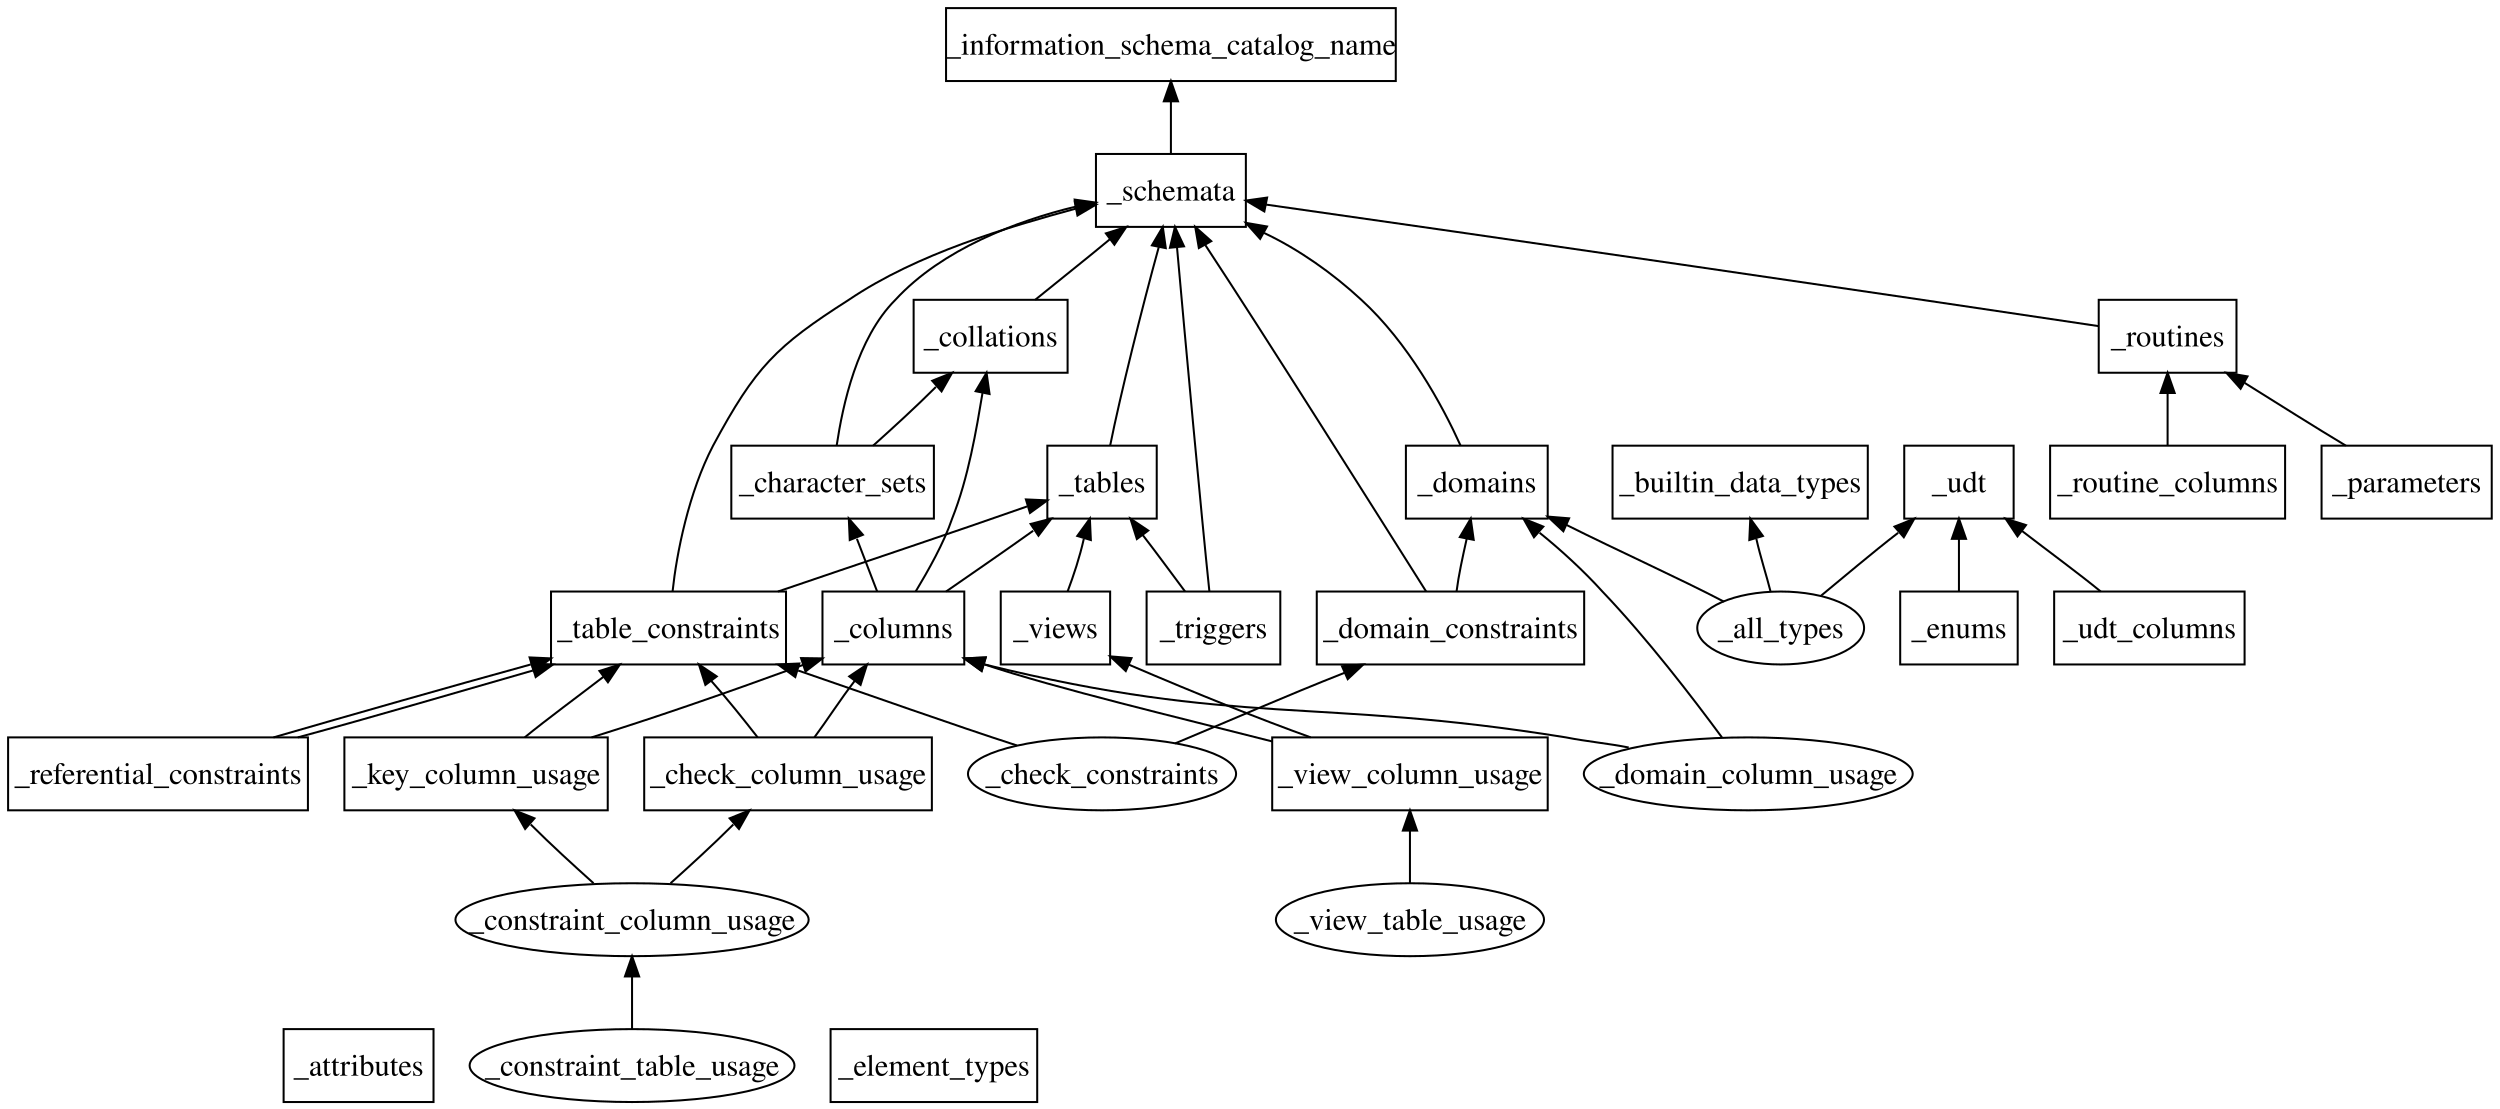
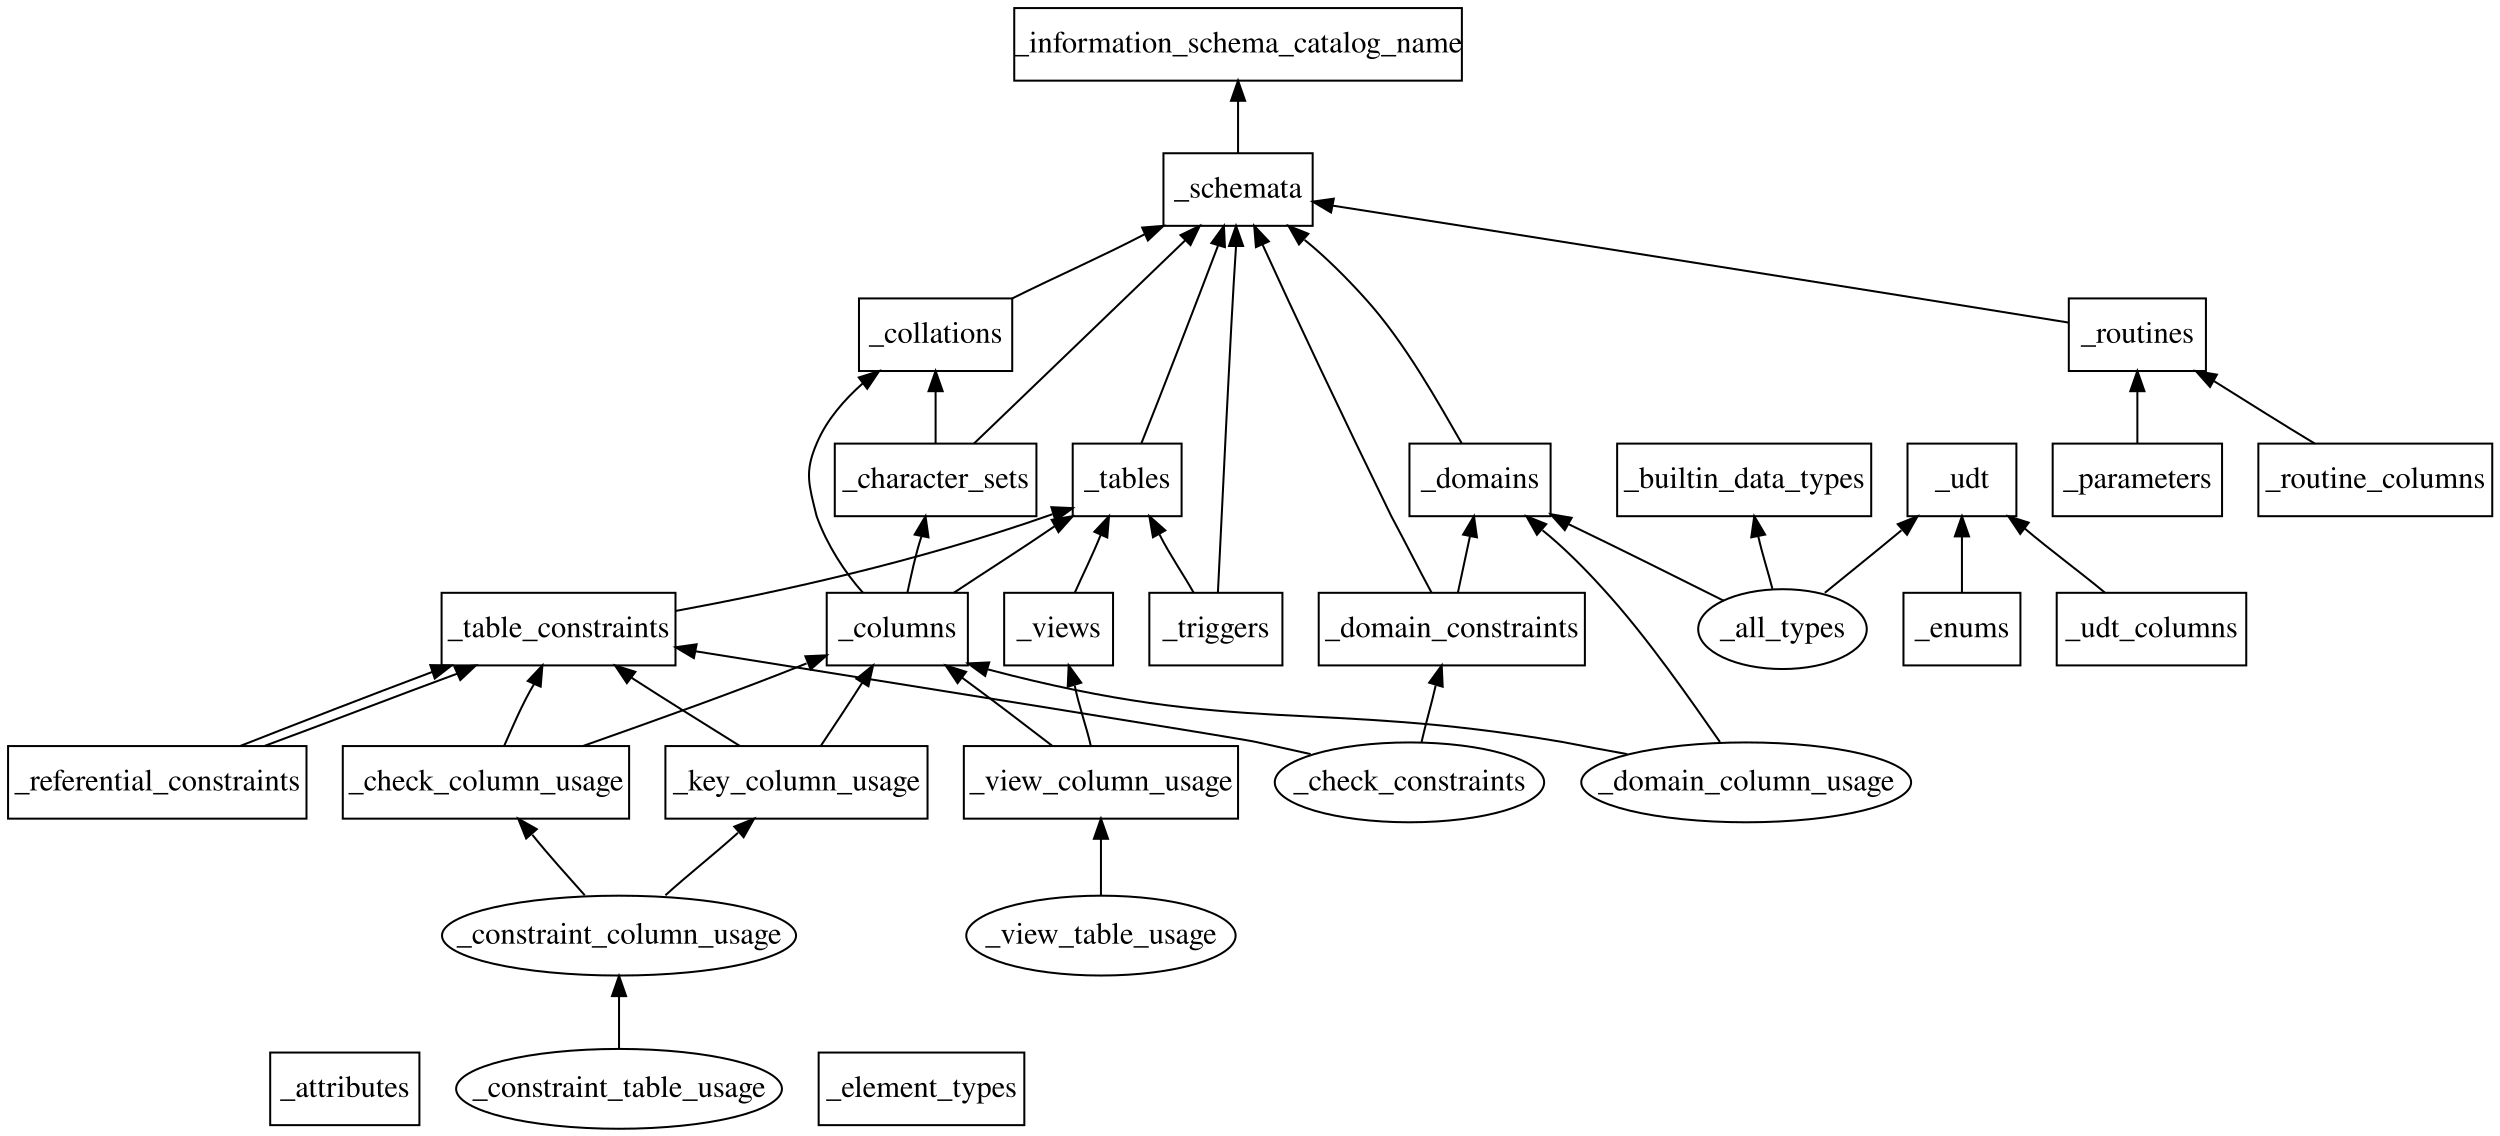
- <svg xmlns="http://www.w3.org/2000/svg" width="17.14in" height="7.60in">
-   <g id="graph0" class="graph" transform="scale(1.33333 1.33333) rotate(0) translate(4 544)">
-     <polygon style="fill:white;stroke:white;" points="-4,4 -4,-544 1230,-544 1230,4 -4,4" />
+ <svg xmlns="http://www.w3.org/2000/svg" width="17.22in" height="7.82in">
+   <g id="graph0" class="graph" transform="scale(1.33333 1.33333) rotate(0) translate(4 560)">
+     <polygon style="fill:white;stroke:white;" points="-4,4 -4,-560 1236,-560 1236,4 -4,4" />
    <g id="node1" class="node">
-       <polygon style="fill:none;stroke:black;" points="210,-36 136,-36 136,-1.42109e-14 210,-0 210,-36" />
-       <text text-anchor="middle" x="173" y="-13" style="font-family:Nimbus Roman No9 L;font-weight:regular;font-size:11.34pt;">_attributes</text>
+       <polygon style="fill:none;stroke:black;" points="204,-38 130,-38 130,-2 204,-2 204,-38" />
+       <text text-anchor="middle" x="167" y="-16" style="font-family:Nimbus Roman No9 L;font-weight:regular;font-size:11.34pt;">_attributes</text>
    </g>
    <g id="node2" class="node">
-       <polygon style="fill:none;stroke:black;" points="685,-540 463,-540 463,-504 685,-504 685,-540" />
-       <text text-anchor="middle" x="574" y="-517" style="font-family:Nimbus Roman No9 L;font-weight:regular;font-size:11.34pt;">_information_schema_catalog_name</text>
+       <polygon style="fill:none;stroke:black;" points="721,-556 499,-556 499,-520 721,-520 721,-556" />
+       <text text-anchor="middle" x="610" y="-534" style="font-family:Nimbus Roman No9 L;font-weight:regular;font-size:11.34pt;">_information_schema_catalog_name</text>
    </g>
    <g id="node3" class="node">
-       <polygon style="fill:none;stroke:black;" points="918,-324 792,-324 792,-288 918,-288 918,-324" />
-       <text text-anchor="middle" x="855" y="-301" style="font-family:Nimbus Roman No9 L;font-weight:regular;font-size:11.34pt;">_builtin_data_types</text>
+       <polygon style="fill:none;stroke:black;" points="924,-340 798,-340 798,-304 924,-304 924,-340" />
+       <text text-anchor="middle" x="861" y="-318" style="font-family:Nimbus Roman No9 L;font-weight:regular;font-size:11.34pt;">_builtin_data_types</text>
    </g>
    <g id="node4" class="node">
-       <polygon style="fill:none;stroke:black;" points="990,-324 936,-324 936,-288 990,-288 990,-324" />
-       <text text-anchor="middle" x="963" y="-301" style="font-family:Nimbus Roman No9 L;font-weight:regular;font-size:11.34pt;">_udt</text>
+       <polygon style="fill:none;stroke:black;" points="996,-340 942,-340 942,-304 996,-304 996,-340" />
+       <text text-anchor="middle" x="969" y="-318" style="font-family:Nimbus Roman No9 L;font-weight:regular;font-size:11.34pt;">_udt</text>
    </g>
    <g id="node5" class="node">
-       <polygon style="fill:none;stroke:black;" points="508,-36 406,-36 406,-1.42109e-14 508,-0 508,-36" />
-       <text text-anchor="middle" x="457" y="-13" style="font-family:Nimbus Roman No9 L;font-weight:regular;font-size:11.34pt;">_element_types</text>
+       <polygon style="fill:none;stroke:black;" points="504,-38 402,-38 402,-2 504,-2 504,-38" />
+       <text text-anchor="middle" x="453" y="-16" style="font-family:Nimbus Roman No9 L;font-weight:regular;font-size:11.34pt;">_element_types</text>
    </g>
    <g id="node6" class="node">
-       <polygon style="fill:none;stroke:black;" points="611,-468 537,-468 537,-432 611,-432 611,-468" />
-       <text text-anchor="middle" x="574" y="-445" style="font-family:Nimbus Roman No9 L;font-weight:regular;font-size:11.34pt;">_schemata</text>
+       <polygon style="fill:none;stroke:black;" points="647,-484 573,-484 573,-448 647,-448 647,-484" />
+       <text text-anchor="middle" x="610" y="-462" style="font-family:Nimbus Roman No9 L;font-weight:regular;font-size:11.34pt;">_schemata</text>
    </g>
    <g id="edge2" class="edge">
-       <path style="fill:none;stroke:black;" d="M574,-468C574,-476 574,-485 574,-494" />
-       <polygon style="fill:black;stroke:black;" points="570.5,-494 574,-504 577.5,-494 570.5,-494" />
+       <path style="fill:none;stroke:black;" d="M610,-484C610,-492 610,-501 610,-510" />
+       <polygon style="fill:black;stroke:black;" points="606.5,-510 610,-520 613.5,-510 606.5,-510" />
    </g>
    <g id="node8" class="node">
-       <polygon style="fill:none;stroke:black;" points="1104,-252 1010,-252 1010,-216 1104,-216 1104,-252" />
-       <text text-anchor="middle" x="1057" y="-229" style="font-family:Nimbus Roman No9 L;font-weight:regular;font-size:11.34pt;">_udt_columns</text>
+       <polygon style="fill:none;stroke:black;" points="1110,-266 1016,-266 1016,-230 1110,-230 1110,-266" />
+       <text text-anchor="middle" x="1063" y="-244" style="font-family:Nimbus Roman No9 L;font-weight:regular;font-size:11.34pt;">_udt_columns</text>
    </g>
    <g id="edge4" class="edge">
-       <path style="fill:none;stroke:black;" d="M1033,-252C1022,-261 1007,-272 994,-282" />
-       <polygon style="fill:black;stroke:black;" points="991.9,-279.2 986,-288 996.1,-284.8 991.9,-279.2" />
+       <path style="fill:none;stroke:black;" d="M1040,-266C1028,-276 1013,-287 1000,-298" />
+       <polygon style="fill:black;stroke:black;" points="997.9,-295.2 992,-304 1002.1,-300.8 997.9,-295.2" />
    </g>
    <g id="node10" class="node">
-       <polygon style="fill:none;stroke:black;" points="992,-252 934,-252 934,-216 992,-216 992,-252" />
-       <text text-anchor="middle" x="963" y="-229" style="font-family:Nimbus Roman No9 L;font-weight:regular;font-size:11.34pt;">_enums</text>
+       <polygon style="fill:none;stroke:black;" points="998,-266 940,-266 940,-230 998,-230 998,-266" />
+       <text text-anchor="middle" x="969" y="-244" style="font-family:Nimbus Roman No9 L;font-weight:regular;font-size:11.34pt;">_enums</text>
    </g>
    <g id="edge6" class="edge">
-       <path style="fill:none;stroke:black;" d="M963,-252C963,-260 963,-269 963,-278" />
-       <polygon style="fill:black;stroke:black;" points="959.5,-278 963,-288 966.5,-278 959.5,-278" />
+       <path style="fill:none;stroke:black;" d="M969,-266C969,-275 969,-284 969,-294" />
+       <polygon style="fill:black;stroke:black;" points="965.5,-294 969,-304 972.5,-294 965.5,-294" />
    </g>
    <g id="node12" class="node">
-       <polygon style="fill:none;stroke:black;" points="760,-324 690,-324 690,-288 760,-288 760,-324" />
-       <text text-anchor="middle" x="725" y="-301" style="font-family:Nimbus Roman No9 L;font-weight:regular;font-size:11.34pt;">_domains</text>
+       <polygon style="fill:none;stroke:black;" points="765,-340 695,-340 695,-304 765,-304 765,-340" />
+       <text text-anchor="middle" x="730" y="-318" style="font-family:Nimbus Roman No9 L;font-weight:regular;font-size:11.34pt;">_domains</text>
    </g>
    <g id="edge8" class="edge">
-       <path style="fill:none;stroke:black;" d="M717,-324C708,-344 691,-375 668,-396 654,-409 637,-421 620,-429" />
-       <polygon style="fill:black;stroke:black;" points="618.042,-426.084 611,-434 621.441,-432.203 618.042,-426.084" />
+       <path style="fill:none;stroke:black;" d="M721,-340C710,-359 693,-390 673,-412 664,-422 653,-433 643,-441" />
+       <polygon style="fill:black;stroke:black;" points="640.221,-438.781 635,-448 644.831,-444.049 640.221,-438.781" />
    </g>
    <g id="node14" class="node">
-       <polygon style="fill:none;stroke:black;" points="567,-324 513,-324 513,-288 567,-288 567,-324" />
-       <text text-anchor="middle" x="540" y="-301" style="font-family:Nimbus Roman No9 L;font-weight:regular;font-size:11.34pt;">_tables</text>
+       <polygon style="fill:none;stroke:black;" points="582,-340 528,-340 528,-304 582,-304 582,-340" />
+       <text text-anchor="middle" x="555" y="-318" style="font-family:Nimbus Roman No9 L;font-weight:regular;font-size:11.34pt;">_tables</text>
    </g>
    <g id="edge10" class="edge">
-       <path style="fill:none;stroke:black;" d="M544,-324C549,-349 560,-393 568,-422" />
-       <polygon style="fill:black;stroke:black;" points="564.607,-422.881 570,-432 571.471,-421.508 564.607,-422.881" />
+       <path style="fill:none;stroke:black;" d="M562,-340C572,-365 589,-409 600,-438" />
+       <polygon style="fill:black;stroke:black;" points="596.774,-439.427 603,-448 603.479,-437.416 596.774,-439.427" />
    </g>
    <g id="node16" class="node">
-       <polygon style="fill:none;stroke:black;" points="523,-396 447,-396 447,-360 523,-360 523,-396" />
-       <text text-anchor="middle" x="485" y="-373" style="font-family:Nimbus Roman No9 L;font-weight:regular;font-size:11.34pt;">_collations</text>
+       <polygon style="fill:none;stroke:black;" points="498,-412 422,-412 422,-376 498,-376 498,-412" />
+       <text text-anchor="middle" x="460" y="-390" style="font-family:Nimbus Roman No9 L;font-weight:regular;font-size:11.34pt;">_collations</text>
    </g>
    <g id="edge12" class="edge">
-       <path style="fill:none;stroke:black;" d="M507,-396C518,-405 532,-416 544,-426" />
-       <polygon style="fill:black;stroke:black;" points="541.9,-428.8 552,-432 546.1,-423.2 541.9,-428.8" />
+       <path style="fill:none;stroke:black;" d="M498,-412C518,-422 543,-433 564,-444" />
+       <polygon style="fill:black;stroke:black;" points="562.44,-447.137 573,-448 565.283,-440.74 562.44,-447.137" />
    </g>
    <g id="node18" class="node">
-       <polygon style="fill:none;stroke:black;" points="1100,-396 1032,-396 1032,-360 1100,-360 1100,-396" />
-       <text text-anchor="middle" x="1066" y="-373" style="font-family:Nimbus Roman No9 L;font-weight:regular;font-size:11.34pt;">_routines</text>
+       <polygon style="fill:none;stroke:black;" points="1090,-412 1022,-412 1022,-376 1090,-376 1090,-412" />
+       <text text-anchor="middle" x="1056" y="-390" style="font-family:Nimbus Roman No9 L;font-weight:regular;font-size:11.34pt;">_routines</text>
    </g>
    <g id="edge14" class="edge">
-       <path style="fill:none;stroke:black;" d="M1032,-383C946,-396 720,-429 621,-443" />
-       <polygon style="fill:black;stroke:black;" points="620.119,-439.607 611,-445 621.492,-446.471 620.119,-439.607" />
+       <path style="fill:none;stroke:black;" d="M1022,-400C942,-413 747,-444 657,-458" />
+       <polygon style="fill:black;stroke:black;" points="656.119,-454.607 647,-460 657.492,-461.471 656.119,-454.607" />
    </g>
    <g id="node20" class="node">
-       <polygon style="fill:none;stroke:black;" points="544,-252 490,-252 490,-216 544,-216 544,-252" />
-       <text text-anchor="middle" x="517" y="-229" style="font-family:Nimbus Roman No9 L;font-weight:regular;font-size:11.34pt;">_views</text>
+       <polygon style="fill:none;stroke:black;" points="548,-266 494,-266 494,-230 548,-230 548,-266" />
+       <text text-anchor="middle" x="521" y="-244" style="font-family:Nimbus Roman No9 L;font-weight:regular;font-size:11.34pt;">_views</text>
    </g>
    <g id="edge16" class="edge">
-       <path style="fill:none;stroke:black;" d="M523,-252C526,-260 529,-269 531,-278" />
-       <polygon style="fill:black;stroke:black;" points="527.774,-279.427 534,-288 534.479,-277.416 527.774,-279.427" />
+       <path style="fill:none;stroke:black;" d="M529,-266C533,-275 538,-285 542,-295" />
+       <polygon style="fill:black;stroke:black;" points="538.74,-296.283 546,-304 545.137,-293.44 538.74,-296.283" />
    </g>
    <g id="node22" class="node">
-       <polygon style="fill:none;stroke:black;" points="457,-324 357,-324 357,-288 457,-288 457,-324" />
-       <text text-anchor="middle" x="407" y="-301" style="font-family:Nimbus Roman No9 L;font-weight:regular;font-size:11.34pt;">_character_sets</text>
+       <polygon style="fill:none;stroke:black;" points="510,-340 410,-340 410,-304 510,-304 510,-340" />
+       <text text-anchor="middle" x="460" y="-318" style="font-family:Nimbus Roman No9 L;font-weight:regular;font-size:11.34pt;">_character_sets</text>
    </g>
    <g id="edge18" class="edge">
-       <path style="fill:none;stroke:black;" d="M409,-324C412,-344 419,-377 438,-396 461,-421 498,-435 527,-442" />
-       <polygon style="fill:black;stroke:black;" points="526.508,-445.471 537,-444 527.881,-438.607 526.508,-445.471" />
+       <path style="fill:none;stroke:black;" d="M479,-340C506,-366 554,-412 584,-441" />
+       <polygon style="fill:black;stroke:black;" points="581.454,-443.404 591,-448 586.404,-438.454 581.454,-443.404" />
    </g>
    <g id="edge20" class="edge">
-       <path style="fill:none;stroke:black;" d="M427,-324C437,-333 448,-343 458,-353" />
-       <polygon style="fill:black;stroke:black;" points="456.169,-356.049 466,-360 460.779,-350.781 456.169,-356.049" />
+       <path style="fill:none;stroke:black;" d="M460,-340C460,-348 460,-357 460,-366" />
+       <polygon style="fill:black;stroke:black;" points="456.5,-366 460,-376 463.5,-366 456.5,-366" />
    </g>
    <g id="node25" class="node">
-       <polygon style="fill:none;stroke:black;" points="628,-252 562,-252 562,-216 628,-216 628,-252" />
-       <text text-anchor="middle" x="595" y="-229" style="font-family:Nimbus Roman No9 L;font-weight:regular;font-size:11.34pt;">_triggers</text>
+       <polygon style="fill:none;stroke:black;" points="632,-266 566,-266 566,-230 632,-230 632,-266" />
+       <text text-anchor="middle" x="599" y="-244" style="font-family:Nimbus Roman No9 L;font-weight:regular;font-size:11.34pt;">_triggers</text>
    </g>
    <g id="edge22" class="edge">
-       <path style="fill:none;stroke:black;" d="M593,-252C589,-290 581,-377 577,-422" />
-       <polygon style="fill:black;stroke:black;" points="573.512,-421.701 576,-432 580.478,-422.398 573.512,-421.701" />
+       <path style="fill:none;stroke:black;" d="M600,-266C602,-305 606,-393 609,-438" />
+       <polygon style="fill:black;stroke:black;" points="605.5,-438 609,-448 612.5,-438 605.5,-438" />
    </g>
    <g id="edge24" class="edge">
-       <path style="fill:none;stroke:black;" d="M581,-252C575,-260 567,-271 560,-280" />
-       <polygon style="fill:black;stroke:black;" points="557.2,-277.9 554,-288 562.8,-282.1 557.2,-277.9" />
+       <path style="fill:none;stroke:black;" d="M588,-266C583,-275 576,-285 571,-295" />
+       <polygon style="fill:black;stroke:black;" points="567.797,-293.559 566,-304 573.916,-296.958 567.797,-293.559" />
    </g>
    <g id="node28" class="node">
-       <polygon style="fill:none;stroke:black;" points="384,-252 268,-252 268,-216 384,-216 384,-252" />
-       <text text-anchor="middle" x="326" y="-229" style="font-family:Nimbus Roman No9 L;font-weight:regular;font-size:11.34pt;">_table_constraints</text>
+       <polygon style="fill:none;stroke:black;" points="331,-266 215,-266 215,-230 331,-230 331,-266" />
+       <text text-anchor="middle" x="273" y="-244" style="font-family:Nimbus Roman No9 L;font-weight:regular;font-size:11.34pt;">_table_constraints</text>
+     </g>
+     <g id="edge26" class="edge">
+       <path style="fill:none;stroke:black;" d="M331,-257C380,-266 450,-281 518,-305" />
+       <polygon style="fill:black;stroke:black;" points="517.416,-308.479 528,-308 519.427,-301.774 517.416,-308.479" />
+     </g>
+     <g id="node30" class="node">
+       <polygon style="fill:none;stroke:black;" points="782,-266 650,-266 650,-230 782,-230 782,-266" />
+       <text text-anchor="middle" x="716" y="-244" style="font-family:Nimbus Roman No9 L;font-weight:regular;font-size:11.34pt;">_domain_constraints</text>
+     </g>
+     <g id="edge30" class="edge">
+       <path style="fill:none;stroke:black;" d="M706,-266C700,-277 693,-291 686,-304 663,-351 637,-406 622,-439" />
+       <polygon style="fill:black;stroke:black;" points="618.863,-437.44 618,-448 625.26,-440.283 618.863,-437.44" />
    </g>
    <g id="edge28" class="edge">
-       <path style="fill:none;stroke:black;" d="M328,-252C330,-271 336,-301 348,-324 369,-363 379,-373 415,-396 449,-419 494,-432 527,-441" />
-       <polygon style="fill:black;stroke:black;" points="526.508,-444.471 537,-443 527.881,-437.607 526.508,-444.471" />
-     </g>
-     <g id="edge26" class="edge">
-       <path style="fill:none;stroke:black;" d="M380,-252C418,-265 469,-282 503,-294" />
-       <polygon style="fill:black;stroke:black;" points="502.416,-297.479 513,-297 504.427,-290.774 502.416,-297.479" />
-     </g>
-     <g id="node31" class="node">
-       <polygon style="fill:none;stroke:black;" points="778,-252 646,-252 646,-216 778,-216 778,-252" />
-       <text text-anchor="middle" x="712" y="-229" style="font-family:Nimbus Roman No9 L;font-weight:regular;font-size:11.34pt;">_domain_constraints</text>
+       <path style="fill:none;stroke:black;" d="M719,-266C721,-275 723,-285 725,-294" />
+       <polygon style="fill:black;stroke:black;" points="721.607,-294.881 727,-304 728.471,-293.508 721.607,-294.881" />
+     </g>
+     <g id="node33" class="node">
+       <polygon style="fill:none;stroke:black;" points="1098,-340 1014,-340 1014,-304 1098,-304 1098,-340" />
+       <text text-anchor="middle" x="1056" y="-318" style="font-family:Nimbus Roman No9 L;font-weight:regular;font-size:11.34pt;">_parameters</text>
    </g>
    <g id="edge32" class="edge">
-       <path style="fill:none;stroke:black;" d="M700,-252C676,-290 620,-379 591,-423" />
-       <polygon style="fill:black;stroke:black;" points="587.797,-421.559 586,-432 593.916,-424.958 587.797,-421.559" />
-     </g>
-     <g id="edge30" class="edge">
-       <path style="fill:none;stroke:black;" d="M715,-252C716,-260 718,-269 720,-278" />
-       <polygon style="fill:black;stroke:black;" points="716.607,-278.881 722,-288 723.471,-277.508 716.607,-278.881" />
-     </g>
-     <g id="node34" class="node">
-       <polygon style="fill:none;stroke:black;" points="1226,-324 1142,-324 1142,-288 1226,-288 1226,-324" />
-       <text text-anchor="middle" x="1184" y="-301" style="font-family:Nimbus Roman No9 L;font-weight:regular;font-size:11.34pt;">_parameters</text>
+       <path style="fill:none;stroke:black;" d="M1056,-340C1056,-348 1056,-357 1056,-366" />
+       <polygon style="fill:black;stroke:black;" points="1052.5,-366 1056,-376 1059.5,-366 1052.5,-366" />
+     </g>
+     <g id="node35" class="node">
+       <polygon style="fill:none;stroke:black;" points="1232,-340 1116,-340 1116,-304 1232,-304 1232,-340" />
+       <text text-anchor="middle" x="1174" y="-318" style="font-family:Nimbus Roman No9 L;font-weight:regular;font-size:11.34pt;">_routine_columns</text>
    </g>
    <g id="edge34" class="edge">
-       <path style="fill:none;stroke:black;" d="M1154,-324C1139,-333 1120,-345 1104,-355" />
-       <polygon style="fill:black;stroke:black;" points="1102.04,-352.084 1095,-360 1105.44,-358.203 1102.04,-352.084" />
-     </g>
-     <g id="node36" class="node">
-       <polygon style="fill:none;stroke:black;" points="1124,-324 1008,-324 1008,-288 1124,-288 1124,-324" />
-       <text text-anchor="middle" x="1066" y="-301" style="font-family:Nimbus Roman No9 L;font-weight:regular;font-size:11.34pt;">_routine_columns</text>
+       <path style="fill:none;stroke:black;" d="M1144,-340C1129,-349 1110,-361 1094,-371" />
+       <polygon style="fill:black;stroke:black;" points="1092.04,-368.084 1085,-376 1095.44,-374.203 1092.04,-368.084" />
+     </g>
+     <g id="node37" class="node">
+       <ellipse style="fill:none;stroke:black;" cx="880" cy="-248" rx="41.801" ry="19.799" />
+       <text text-anchor="middle" x="880" y="-244" style="font-family:Nimbus Roman No9 L;font-weight:regular;font-size:11.34pt;">_all_types</text>
    </g>
    <g id="edge36" class="edge">
-       <path style="fill:none;stroke:black;" d="M1066,-324C1066,-332 1066,-341 1066,-350" />
-       <polygon style="fill:black;stroke:black;" points="1062.5,-350 1066,-360 1069.5,-350 1062.5,-350" />
-     </g>
-     <g id="node38" class="node">
-       <ellipse style="fill:none;stroke:black;" cx="875" cy="-234" rx="41.175" ry="18" />
-       <text text-anchor="middle" x="875" y="-229" style="font-family:Nimbus Roman No9 L;font-weight:regular;font-size:11.34pt;">_all_types</text>
+       <path style="fill:none;stroke:black;" d="M875,-268C873,-276 870,-285 868,-294" />
+       <polygon style="fill:black;stroke:black;" points="864.529,-293.508 866,-304 871.393,-294.881 864.529,-293.508" />
    </g>
    <g id="edge38" class="edge">
-       <path style="fill:none;stroke:black;" d="M870,-252C868,-260 865,-269 863,-278" />
-       <polygon style="fill:black;stroke:black;" points="859.521,-277.416 860,-288 866.226,-279.427 859.521,-277.416" />
+       <path style="fill:none;stroke:black;" d="M901,-266C912,-275 927,-287 939,-297" />
+       <polygon style="fill:black;stroke:black;" points="937.169,-300.049 947,-304 941.779,-294.781 937.169,-300.049" />
    </g>
    <g id="edge40" class="edge">
-       <path style="fill:none;stroke:black;" d="M895,-250C906,-259 920,-271 933,-281" />
-       <polygon style="fill:black;stroke:black;" points="931.169,-284.049 941,-288 935.779,-278.781 931.169,-284.049" />
+       <path style="fill:none;stroke:black;" d="M851,-262C829,-273 799,-288 774,-300" />
+       <polygon style="fill:black;stroke:black;" points="772.042,-297.084 765,-305 775.441,-303.203 772.042,-297.084" />
+     </g>
+     <g id="node41" class="node">
+       <polygon style="fill:none;stroke:black;" points="476,-266 406,-266 406,-230 476,-230 476,-266" />
+       <text text-anchor="middle" x="441" y="-244" style="font-family:Nimbus Roman No9 L;font-weight:regular;font-size:11.34pt;">_columns</text>
    </g>
    <g id="edge42" class="edge">
-       <path style="fill:none;stroke:black;" d="M847,-247C826,-258 795,-272 769,-285" />
-       <polygon style="fill:black;stroke:black;" points="767.717,-281.74 760,-289 770.56,-288.137 767.717,-281.74" />
-     </g>
-     <g id="node42" class="node">
-       <polygon style="fill:none;stroke:black;" points="472,-252 402,-252 402,-216 472,-216 472,-252" />
-       <text text-anchor="middle" x="437" y="-229" style="font-family:Nimbus Roman No9 L;font-weight:regular;font-size:11.34pt;">_columns</text>
+       <path style="fill:none;stroke:black;" d="M469,-266C484,-276 503,-288 519,-299" />
+       <polygon style="fill:black;stroke:black;" points="517.559,-302.203 528,-304 520.958,-296.084 517.559,-302.203" />
+     </g>
+     <g id="edge46" class="edge">
+       <path style="fill:none;stroke:black;" d="M424,-266C415,-276 406,-290 401,-304 397,-320 395,-326 401,-340 406,-352 415,-362 424,-370" />
+       <polygon style="fill:black;stroke:black;" points="421.9,-372.8 432,-376 426.1,-367.2 421.9,-372.8" />
    </g>
    <g id="edge44" class="edge">
-       <path style="fill:none;stroke:black;" d="M463,-252C476,-261 492,-272 506,-282" />
-       <polygon style="fill:black;stroke:black;" points="504.738,-285.365 515,-288 508.621,-279.541 504.738,-285.365" />
+       <path style="fill:none;stroke:black;" d="M446,-266C448,-275 450,-285 453,-294" />
+       <polygon style="fill:black;stroke:black;" points="449.607,-294.881 455,-304 456.471,-293.508 449.607,-294.881" />
+     </g>
+     <g id="node45" class="node">
+       <polygon style="fill:none;stroke:black;" points="148,-190 2.84217e-14,-190 0,-154 148,-154 148,-190" />
+       <text text-anchor="middle" x="74" y="-168" style="font-family:Nimbus Roman No9 L;font-weight:regular;font-size:11.34pt;">_referential_constraints</text>
    </g>
    <g id="edge48" class="edge">
-       <path style="fill:none;stroke:black;" d="M448,-252C454,-262 462,-276 466,-288 474,-308 478,-332 481,-350" />
-       <polygon style="fill:black;stroke:black;" points="477.607,-350.881 483,-360 484.471,-349.508 477.607,-350.881" />
-     </g>
-     <g id="edge46" class="edge">
-       <path style="fill:none;stroke:black;" d="M429,-252C426,-260 422,-270 419,-278" />
-       <polygon style="fill:black;stroke:black;" points="415.464,-277.415 415,-288 421.964,-280.015 415.464,-277.415" />
-     </g>
-     <g id="node46" class="node">
-       <polygon style="fill:none;stroke:black;" points="148,-180 2.84217e-14,-180 0,-144 148,-144 148,-180" />
-       <text text-anchor="middle" x="74" y="-157" style="font-family:Nimbus Roman No9 L;font-weight:regular;font-size:11.34pt;">_referential_constraints</text>
+       <path style="fill:none;stroke:black;" d="M115,-190C143,-201 179,-215 211,-227" />
+       <polygon style="fill:black;stroke:black;" points="209.406,-230.158 220,-230 211.62,-223.517 209.406,-230.158" />
    </g>
    <g id="edge50" class="edge">
-       <path style="fill:none;stroke:black;" d="M131,-180C169,-191 218,-205 258,-216" />
-       <polygon style="fill:black;stroke:black;" points="257.416,-219.479 268,-219 259.427,-212.774 257.416,-219.479" />
+       <path style="fill:none;stroke:black;" d="M127,-190C157,-201 193,-215 223,-226" />
+       <polygon style="fill:black;stroke:black;" points="221.44,-229.137 232,-230 224.283,-222.74 221.44,-229.137" />
+     </g>
+     <g id="node48" class="node">
+       <ellipse style="fill:none;stroke:black;" cx="695" cy="-172" rx="66.799" ry="19.799" />
+       <text text-anchor="middle" x="695" y="-168" style="font-family:Nimbus Roman No9 L;font-weight:regular;font-size:11.34pt;">_check_constraints</text>
    </g>
    <g id="edge52" class="edge">
-       <path style="fill:none;stroke:black;" d="M143,-180C180,-190 224,-203 259,-213" />
-       <polygon style="fill:black;stroke:black;" points="258.416,-216.479 269,-216 260.427,-209.774 258.416,-216.479" />
-     </g>
-     <g id="node49" class="node">
-       <ellipse style="fill:none;stroke:black;" cx="540" cy="-162" rx="66.178" ry="18" />
-       <text text-anchor="middle" x="540" y="-157" style="font-family:Nimbus Roman No9 L;font-weight:regular;font-size:11.34pt;">_check_constraints</text>
+       <path style="fill:none;stroke:black;" d="M646,-186C637,-188 628,-190 619,-192 616,-193 441,-221 341,-237" />
+       <polygon style="fill:black;stroke:black;" points="340.119,-233.607 331,-239 341.492,-240.471 340.119,-233.607" />
    </g>
    <g id="edge54" class="edge">
-       <path style="fill:none;stroke:black;" d="M498,-176C467,-186 425,-201 390,-213" />
-       <polygon style="fill:black;stroke:black;" points="388.573,-209.774 380,-216 390.584,-216.479 388.573,-209.774" />
+       <path style="fill:none;stroke:black;" d="M701,-192C703,-201 706,-211 708,-220" />
+       <polygon style="fill:black;stroke:black;" points="704.774,-221.427 711,-230 711.479,-219.416 704.774,-221.427" />
+     </g>
+     <g id="node51" class="node">
+       <polygon style="fill:none;stroke:black;" points="456,-190 326,-190 326,-154 456,-154 456,-190" />
+       <text text-anchor="middle" x="391" y="-168" style="font-family:Nimbus Roman No9 L;font-weight:regular;font-size:11.34pt;">_key_column_usage</text>
    </g>
    <g id="edge56" class="edge">
-       <path style="fill:none;stroke:black;" d="M576,-177C600,-187 632,-201 660,-212" />
-       <polygon style="fill:black;stroke:black;" points="658.44,-215.137 669,-216 661.283,-208.74 658.44,-215.137" />
-     </g>
-     <g id="node52" class="node">
-       <polygon style="fill:none;stroke:black;" points="296,-180 166,-180 166,-144 296,-144 296,-180" />
-       <text text-anchor="middle" x="231" y="-157" style="font-family:Nimbus Roman No9 L;font-weight:regular;font-size:11.34pt;">_key_column_usage</text>
+       <path style="fill:none;stroke:black;" d="M363,-190C347,-200 326,-213 309,-224" />
+       <polygon style="fill:black;stroke:black;" points="306.9,-221.2 301,-230 311.1,-226.8 306.9,-221.2" />
    </g>
    <g id="edge58" class="edge">
-       <path style="fill:none;stroke:black;" d="M255,-180C266,-189 281,-200 294,-210" />
-       <polygon style="fill:black;stroke:black;" points="291.9,-212.8 302,-216 296.1,-207.2 291.9,-212.8" />
+       <path style="fill:none;stroke:black;" d="M403,-190C409,-199 417,-211 424,-222" />
+       <polygon style="fill:black;stroke:black;" points="420.732,-223.375 429,-230 426.668,-219.665 420.732,-223.375" />
+     </g>
+     <g id="node54" class="node">
+       <polygon style="fill:none;stroke:black;" points="308,-190 166,-190 166,-154 308,-154 308,-190" />
+       <text text-anchor="middle" x="237" y="-168" style="font-family:Nimbus Roman No9 L;font-weight:regular;font-size:11.34pt;">_check_column_usage</text>
    </g>
    <g id="edge60" class="edge">
-       <path style="fill:none;stroke:black;" d="M288,-180C317,-189 352,-201 393,-216" />
-       <polygon style="fill:black;stroke:black;" points="391.406,-219.158 402,-219 393.62,-212.517 391.406,-219.158" />
-     </g>
-     <g id="node55" class="node">
-       <polygon style="fill:none;stroke:black;" points="456,-180 314,-180 314,-144 456,-144 456,-180" />
-       <text text-anchor="middle" x="385" y="-157" style="font-family:Nimbus Roman No9 L;font-weight:regular;font-size:11.34pt;">_check_column_usage</text>
+       <path style="fill:none;stroke:black;" d="M246,-190C250,-199 255,-211 261,-221" />
+       <polygon style="fill:black;stroke:black;" points="257.74,-222.283 265,-230 264.137,-219.44 257.74,-222.283" />
    </g>
    <g id="edge62" class="edge">
-       <path style="fill:none;stroke:black;" d="M370,-180C363,-189 355,-199 347,-208" />
-       <polygon style="fill:black;stroke:black;" points="344.2,-205.9 341,-216 349.8,-210.1 344.2,-205.9" />
+       <path style="fill:none;stroke:black;" d="M285,-190C319,-202 364,-218 396,-231" />
+       <polygon style="fill:black;stroke:black;" points="395.415,-234.536 406,-235 398.015,-228.036 395.415,-234.536" />
+     </g>
+     <g id="node57" class="node">
+       <polygon style="fill:none;stroke:black;" points="610,-190 474,-190 474,-154 610,-154 610,-190" />
+       <text text-anchor="middle" x="542" y="-168" style="font-family:Nimbus Roman No9 L;font-weight:regular;font-size:11.34pt;">_view_column_usage</text>
    </g>
    <g id="edge64" class="edge">
-       <path style="fill:none;stroke:black;" d="M398,-180C404,-188 411,-199 418,-208" />
-       <polygon style="fill:black;stroke:black;" points="415.2,-210.1 424,-216 420.8,-205.9 415.2,-210.1" />
-     </g>
-     <g id="node58" class="node">
-       <polygon style="fill:none;stroke:black;" points="760,-180 624,-180 624,-144 760,-144 760,-180" />
-       <text text-anchor="middle" x="692" y="-157" style="font-family:Nimbus Roman No9 L;font-weight:regular;font-size:11.34pt;">_view_column_usage</text>
+       <path style="fill:none;stroke:black;" d="M537,-190C535,-199 531,-210 529,-220" />
+       <polygon style="fill:black;stroke:black;" points="525.521,-219.416 526,-230 532.226,-221.427 525.521,-219.416" />
    </g>
    <g id="edge66" class="edge">
-       <path style="fill:none;stroke:black;" d="M643,-180C618,-189 588,-201 553,-216" />
-       <polygon style="fill:black;stroke:black;" points="551.717,-212.74 544,-220 554.56,-219.137 551.717,-212.74" />
+       <path style="fill:none;stroke:black;" d="M518,-190C505,-200 488,-213 473,-224" />
+       <polygon style="fill:black;stroke:black;" points="470.9,-221.2 465,-230 475.1,-226.8 470.9,-221.2" />
+     </g>
+     <g id="node60" class="node">
+       <ellipse style="fill:none;stroke:black;" cx="862" cy="-172" rx="81.799" ry="19.799" />
+       <text text-anchor="middle" x="862" y="-168" style="font-family:Nimbus Roman No9 L;font-weight:regular;font-size:11.34pt;">_domain_column_usage</text>
    </g>
    <g id="edge68" class="edge">
-       <path style="fill:none;stroke:black;" d="M624,-178C577,-190 518,-204 482,-216" />
-       <polygon style="fill:black;stroke:black;" points="480.573,-212.774 472,-219 482.584,-219.479 480.573,-212.774" />
-     </g>
-     <g id="node61" class="node">
-       <ellipse style="fill:none;stroke:black;" cx="859" cy="-162" rx="81.178" ry="18" />
-       <text text-anchor="middle" x="859" y="-157" style="font-family:Nimbus Roman No9 L;font-weight:regular;font-size:11.34pt;">_domain_column_usage</text>
+       <path style="fill:none;stroke:black;" d="M849,-192C835,-212 813,-244 791,-268 782,-278 771,-289 761,-297" />
+       <polygon style="fill:black;stroke:black;" points="758.221,-294.781 753,-304 762.831,-300.049 758.221,-294.781" />
    </g>
    <g id="edge70" class="edge">
-       <path style="fill:none;stroke:black;" d="M846,-180C832,-199 809,-229 787,-252 778,-262 766,-273 756,-281" />
-       <polygon style="fill:black;stroke:black;" points="753.221,-278.781 748,-288 757.831,-284.049 753.221,-278.781" />
+       <path style="fill:none;stroke:black;" d="M803,-186C792,-188 781,-190 771,-192 648,-213 611,-195 486,-228" />
+       <polygon style="fill:black;stroke:black;" points="484.573,-224.774 476,-231 486.584,-231.479 484.573,-224.774" />
+     </g>
+     <g id="node63" class="node">
+       <ellipse style="fill:none;stroke:black;" cx="303" cy="-96" rx="87.8" ry="19.799" />
+       <text text-anchor="middle" x="303" y="-92" style="font-family:Nimbus Roman No9 L;font-weight:regular;font-size:11.34pt;">_constraint_column_usage</text>
    </g>
    <g id="edge72" class="edge">
-       <path style="fill:none;stroke:black;" d="M800,-175C790,-177 779,-178 769,-180 645,-200 608,-185 482,-216" />
-       <polygon style="fill:black;stroke:black;" points="480.573,-212.774 472,-219 482.584,-219.479 480.573,-212.774" />
-     </g>
-     <g id="node64" class="node">
-       <ellipse style="fill:none;stroke:black;" cx="308" cy="-90" rx="87.177" ry="18" />
-       <text text-anchor="middle" x="308" y="-85" style="font-family:Nimbus Roman No9 L;font-weight:regular;font-size:11.34pt;">_constraint_column_usage</text>
+       <path style="fill:none;stroke:black;" d="M326,-116C337,-126 351,-137 362,-147" />
+       <polygon style="fill:black;stroke:black;" points="360.169,-150.049 370,-154 364.779,-144.781 360.169,-150.049" />
    </g>
    <g id="edge74" class="edge">
-       <path style="fill:none;stroke:black;" d="M289,-108C279,-117 268,-127 258,-137" />
-       <polygon style="fill:black;stroke:black;" points="255.221,-134.781 250,-144 259.831,-140.049 255.221,-134.781" />
+       <path style="fill:none;stroke:black;" d="M286,-116C278,-125 268,-136 260,-146" />
+       <polygon style="fill:black;stroke:black;" points="256.951,-144.169 253,-154 262.219,-148.779 256.951,-144.169" />
+     </g>
+     <g id="node66" class="node">
+       <ellipse style="fill:none;stroke:black;" cx="542" cy="-96" rx="66.799" ry="19.799" />
+       <text text-anchor="middle" x="542" y="-92" style="font-family:Nimbus Roman No9 L;font-weight:regular;font-size:11.34pt;">_view_table_usage</text>
    </g>
    <g id="edge76" class="edge">
-       <path style="fill:none;stroke:black;" d="M327,-108C337,-117 348,-127 358,-137" />
-       <polygon style="fill:black;stroke:black;" points="356.169,-140.049 366,-144 360.779,-134.781 356.169,-140.049" />
-     </g>
-     <g id="node67" class="node">
-       <ellipse style="fill:none;stroke:black;" cx="692" cy="-90" rx="66.178" ry="18" />
-       <text text-anchor="middle" x="692" y="-85" style="font-family:Nimbus Roman No9 L;font-weight:regular;font-size:11.34pt;">_view_table_usage</text>
+       <path style="fill:none;stroke:black;" d="M542,-116C542,-125 542,-135 542,-144" />
+       <polygon style="fill:black;stroke:black;" points="538.5,-144 542,-154 545.5,-144 538.5,-144" />
+     </g>
+     <g id="node68" class="node">
+       <ellipse style="fill:none;stroke:black;" cx="303" cy="-20" rx="80.799" ry="19.799" />
+       <text text-anchor="middle" x="303" y="-16" style="font-family:Nimbus Roman No9 L;font-weight:regular;font-size:11.34pt;">_constraint_table_usage</text>
    </g>
    <g id="edge78" class="edge">
-       <path style="fill:none;stroke:black;" d="M692,-108C692,-116 692,-125 692,-134" />
-       <polygon style="fill:black;stroke:black;" points="688.5,-134 692,-144 695.5,-134 688.5,-134" />
-     </g>
-     <g id="node69" class="node">
-       <ellipse style="fill:none;stroke:black;" cx="308" cy="-18" rx="80.178" ry="18" />
-       <text text-anchor="middle" x="308" y="-13" style="font-family:Nimbus Roman No9 L;font-weight:regular;font-size:11.34pt;">_constraint_table_usage</text>
-     </g>
-     <g id="edge80" class="edge">
-       <path style="fill:none;stroke:black;" d="M308,-36C308,-44 308,-53 308,-62" />
-       <polygon style="fill:black;stroke:black;" points="304.5,-62 308,-72 311.5,-62 304.5,-62" />
+       <path style="fill:none;stroke:black;" d="M303,-40C303,-48 303,-57 303,-66" />
+       <polygon style="fill:black;stroke:black;" points="299.5,-66 303,-76 306.5,-66 299.5,-66" />
    </g>
  </g>
</svg>
